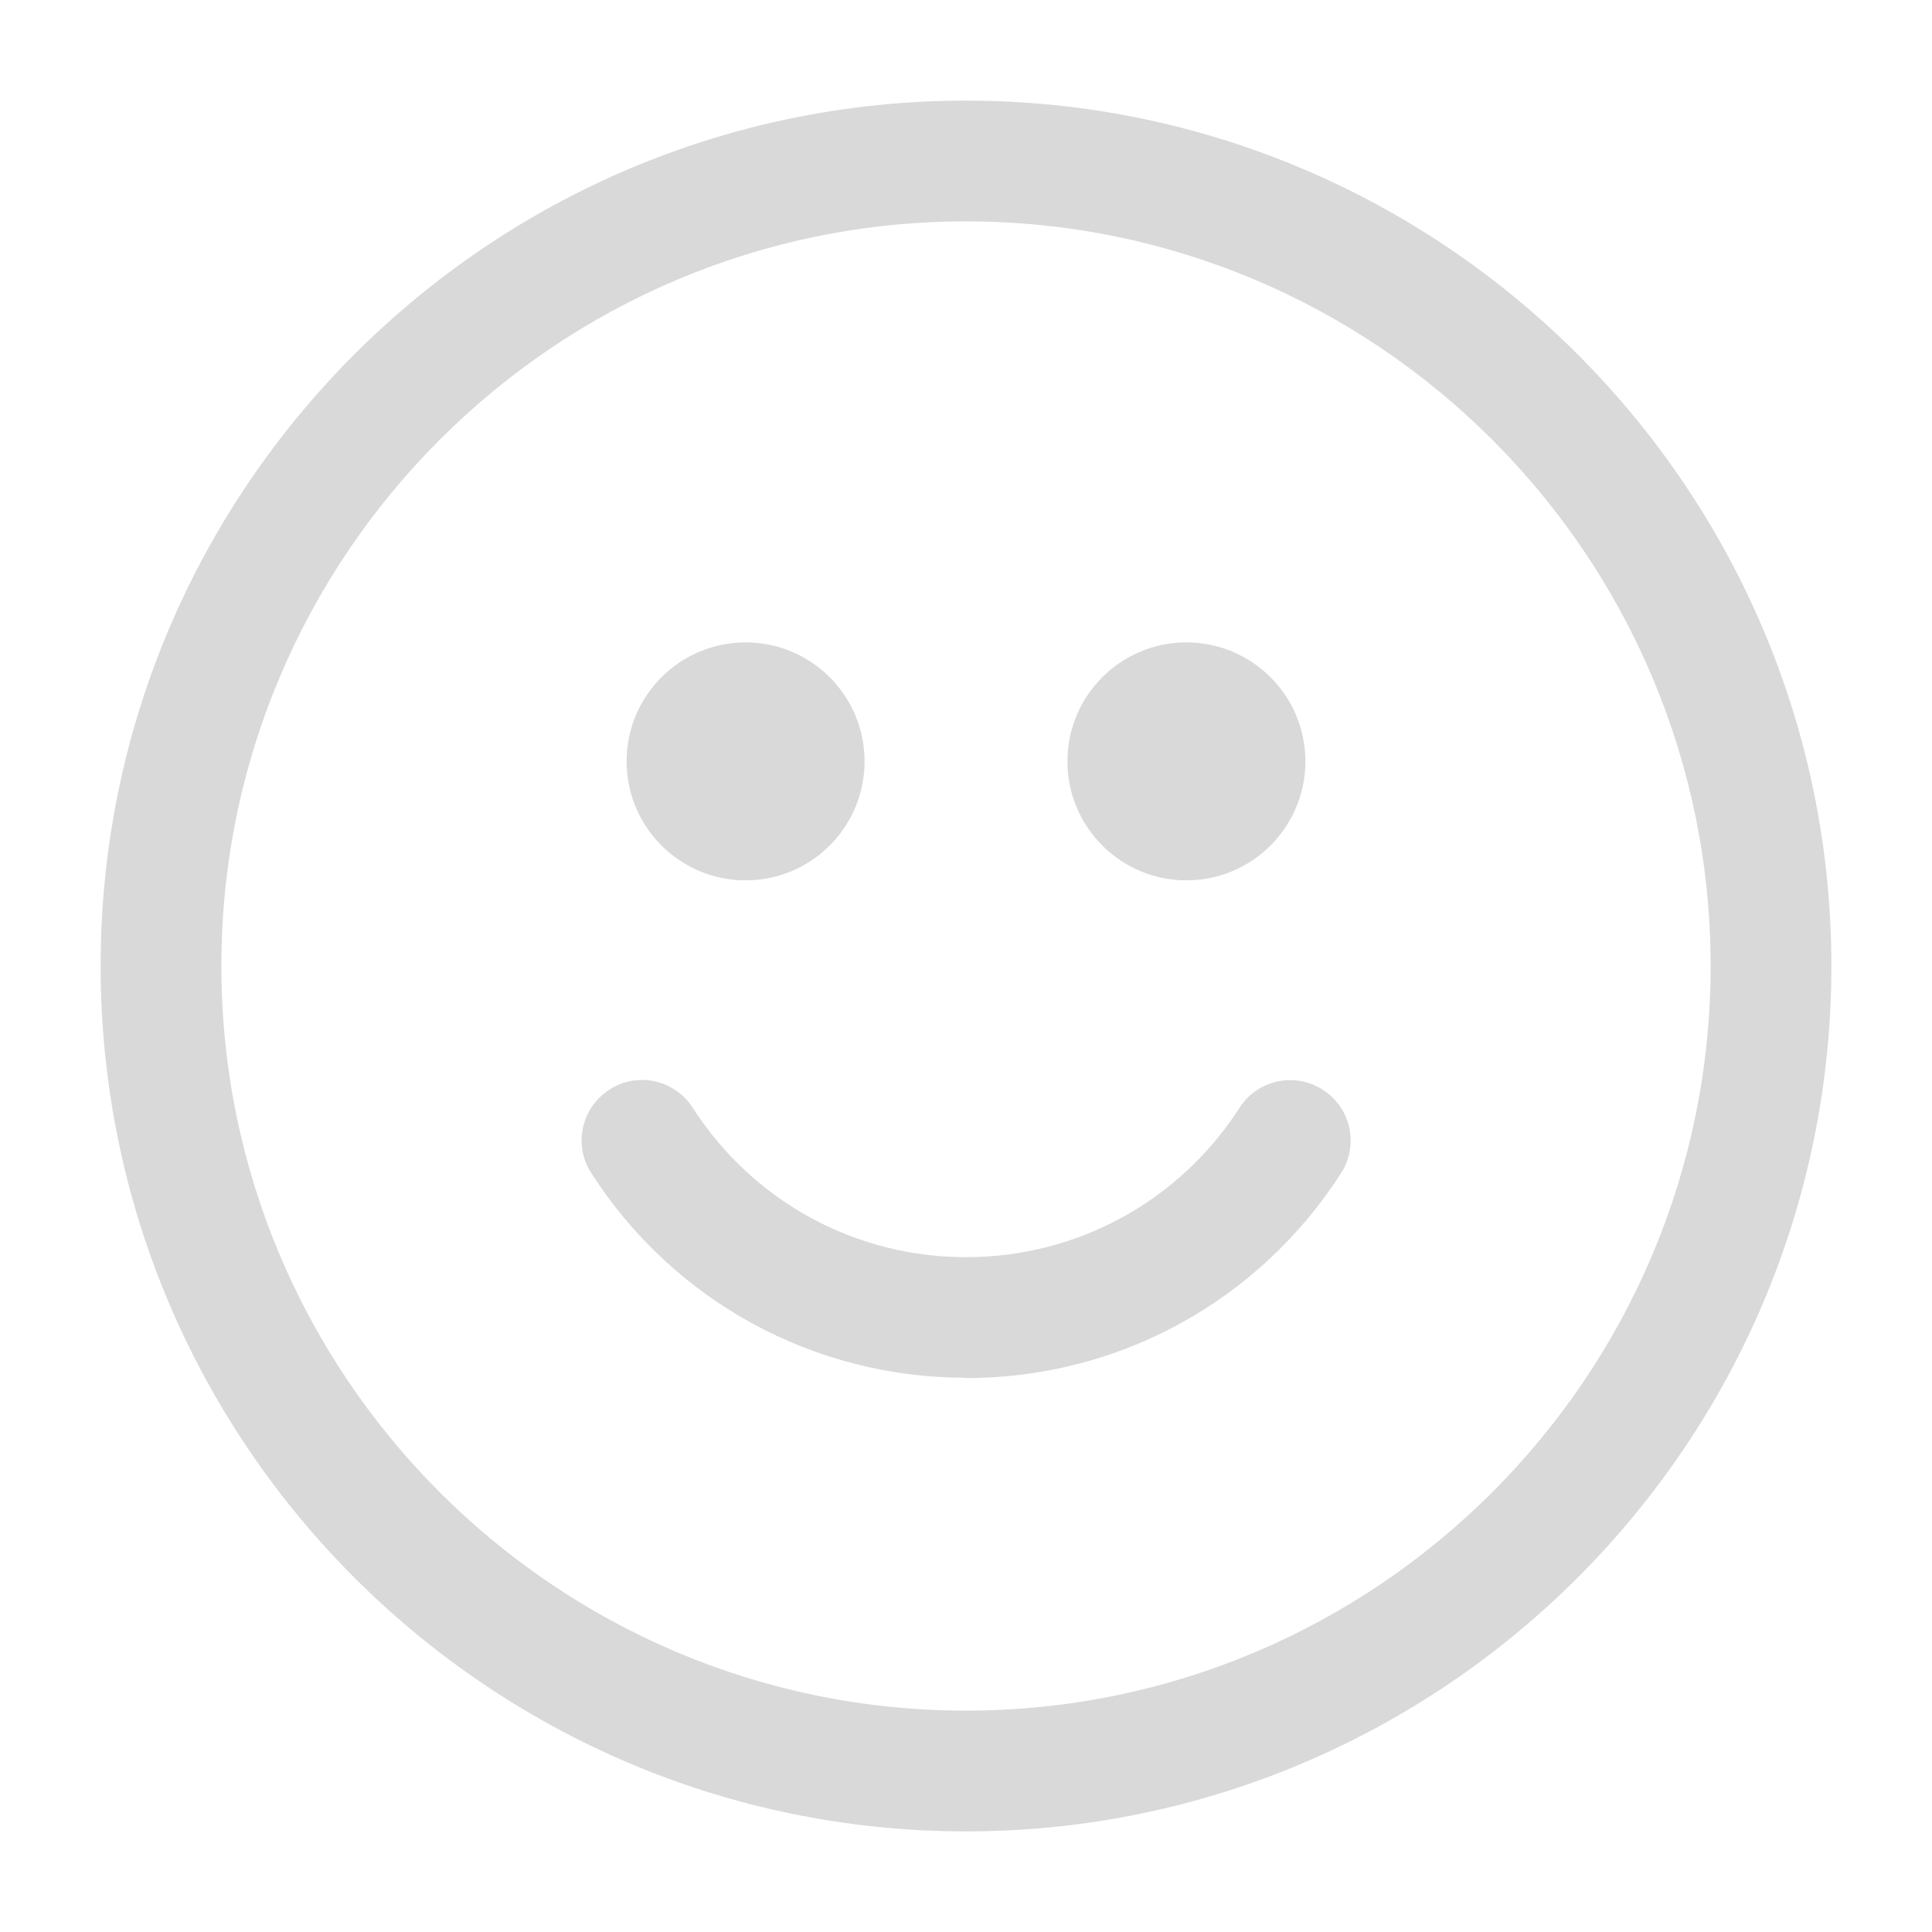
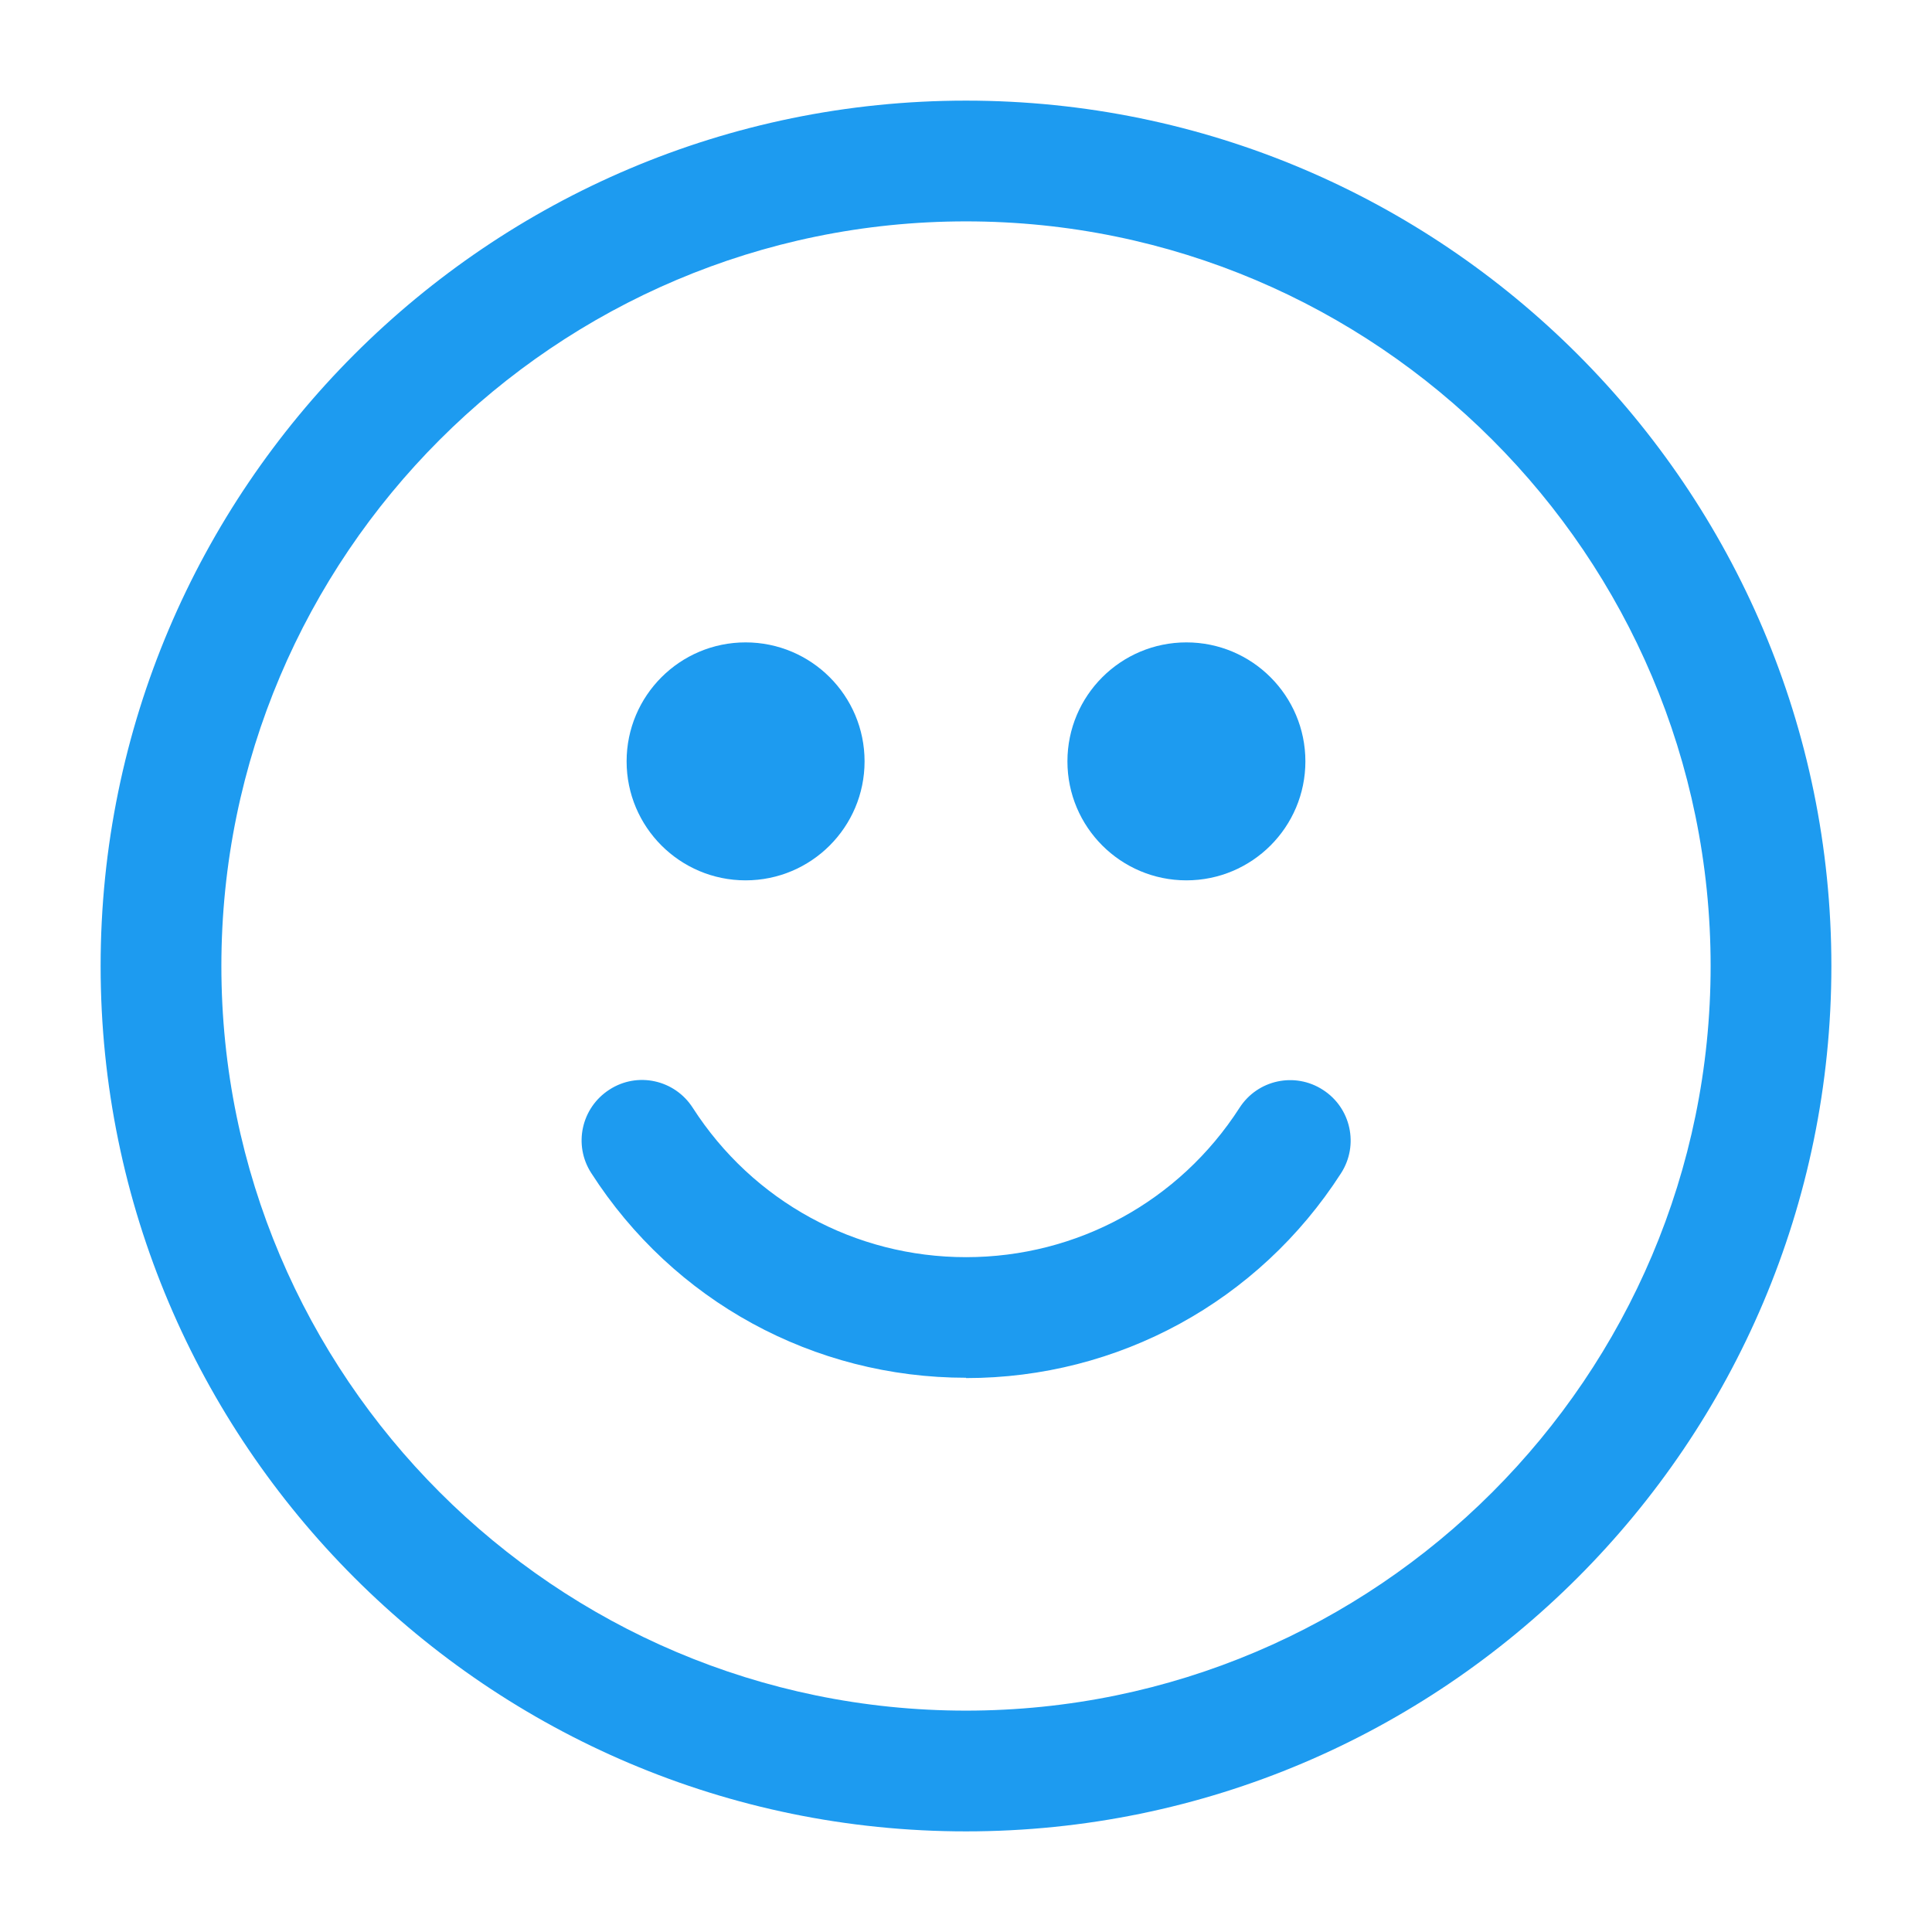
<svg xmlns="http://www.w3.org/2000/svg" width="24" height="24" viewBox="0 0 24 24" fill="none">
-   <path d="M12 22.75C6.072 22.75 1.25 17.928 1.25 12C1.25 6.072 6.072 1.25 12 1.25C17.928 1.25 22.75 6.072 22.75 12C22.75 17.928 17.928 22.75 12 22.75ZM12 2.75C6.9 2.75 2.75 6.9 2.75 12C2.75 17.1 6.9 21.25 12 21.25C17.1 21.25 21.25 17.1 21.25 12C21.25 6.9 17.1 2.75 12 2.75Z" fill="#D9D9D9" />
-   <path d="M12 17.115C10.108 17.115 8.367 16.165 7.344 14.571C7.12 14.223 7.221 13.761 7.57 13.536C7.918 13.31 8.382 13.412 8.606 13.762C9.353 14.924 10.622 15.617 12.001 15.617C13.38 15.617 14.649 14.924 15.397 13.763C15.621 13.413 16.085 13.313 16.433 13.538C16.783 13.762 16.883 14.226 16.659 14.574C15.634 16.168 13.893 17.119 12.001 17.119L12 17.115Z" fill="#D9D9D9" />
-   <path d="M14.738 10.936C15.554 10.936 16.216 10.274 16.216 9.458C16.216 8.642 15.554 7.98 14.738 7.98C13.922 7.98 13.26 8.642 13.26 9.458C13.26 10.274 13.922 10.936 14.738 10.936Z" fill="#D9D9D9" />
-   <path d="M9.262 10.936C10.078 10.936 10.74 10.274 10.74 9.458C10.74 8.642 10.078 7.98 9.262 7.98C8.446 7.98 7.784 8.642 7.784 9.458C7.784 10.274 8.446 10.936 9.262 10.936Z" fill="#D9D9D9" />
+   <path d="M12 22.75C6.072 22.75 1.25 17.928 1.25 12C1.25 6.072 6.072 1.25 12 1.25C17.928 1.25 22.75 6.072 22.75 12C22.75 17.928 17.928 22.75 12 22.75ZM12 2.75C6.9 2.75 2.75 6.9 2.75 12C2.75 17.1 6.9 21.25 12 21.25C17.1 21.25 21.25 17.1 21.25 12C21.25 6.9 17.1 2.75 12 2.75Z" fill="#1D9BF0" />
+   <path d="M12 17.115C10.108 17.115 8.367 16.165 7.344 14.571C7.12 14.223 7.221 13.761 7.57 13.536C7.918 13.31 8.382 13.412 8.606 13.762C9.353 14.924 10.622 15.617 12.001 15.617C13.38 15.617 14.649 14.924 15.397 13.763C15.621 13.413 16.085 13.313 16.433 13.538C16.783 13.762 16.883 14.226 16.659 14.574C15.634 16.168 13.893 17.119 12.001 17.119L12 17.115Z" fill="#1D9BF0" />
+   <path d="M14.738 10.936C15.554 10.936 16.216 10.274 16.216 9.458C16.216 8.642 15.554 7.98 14.738 7.98C13.922 7.98 13.26 8.642 13.26 9.458C13.26 10.274 13.922 10.936 14.738 10.936Z" fill="#1D9BF0" />
+   <path d="M9.262 10.936C10.078 10.936 10.74 10.274 10.74 9.458C10.74 8.642 10.078 7.98 9.262 7.98C8.446 7.98 7.784 8.642 7.784 9.458C7.784 10.274 8.446 10.936 9.262 10.936Z" fill="#1D9BF0" />
</svg>
